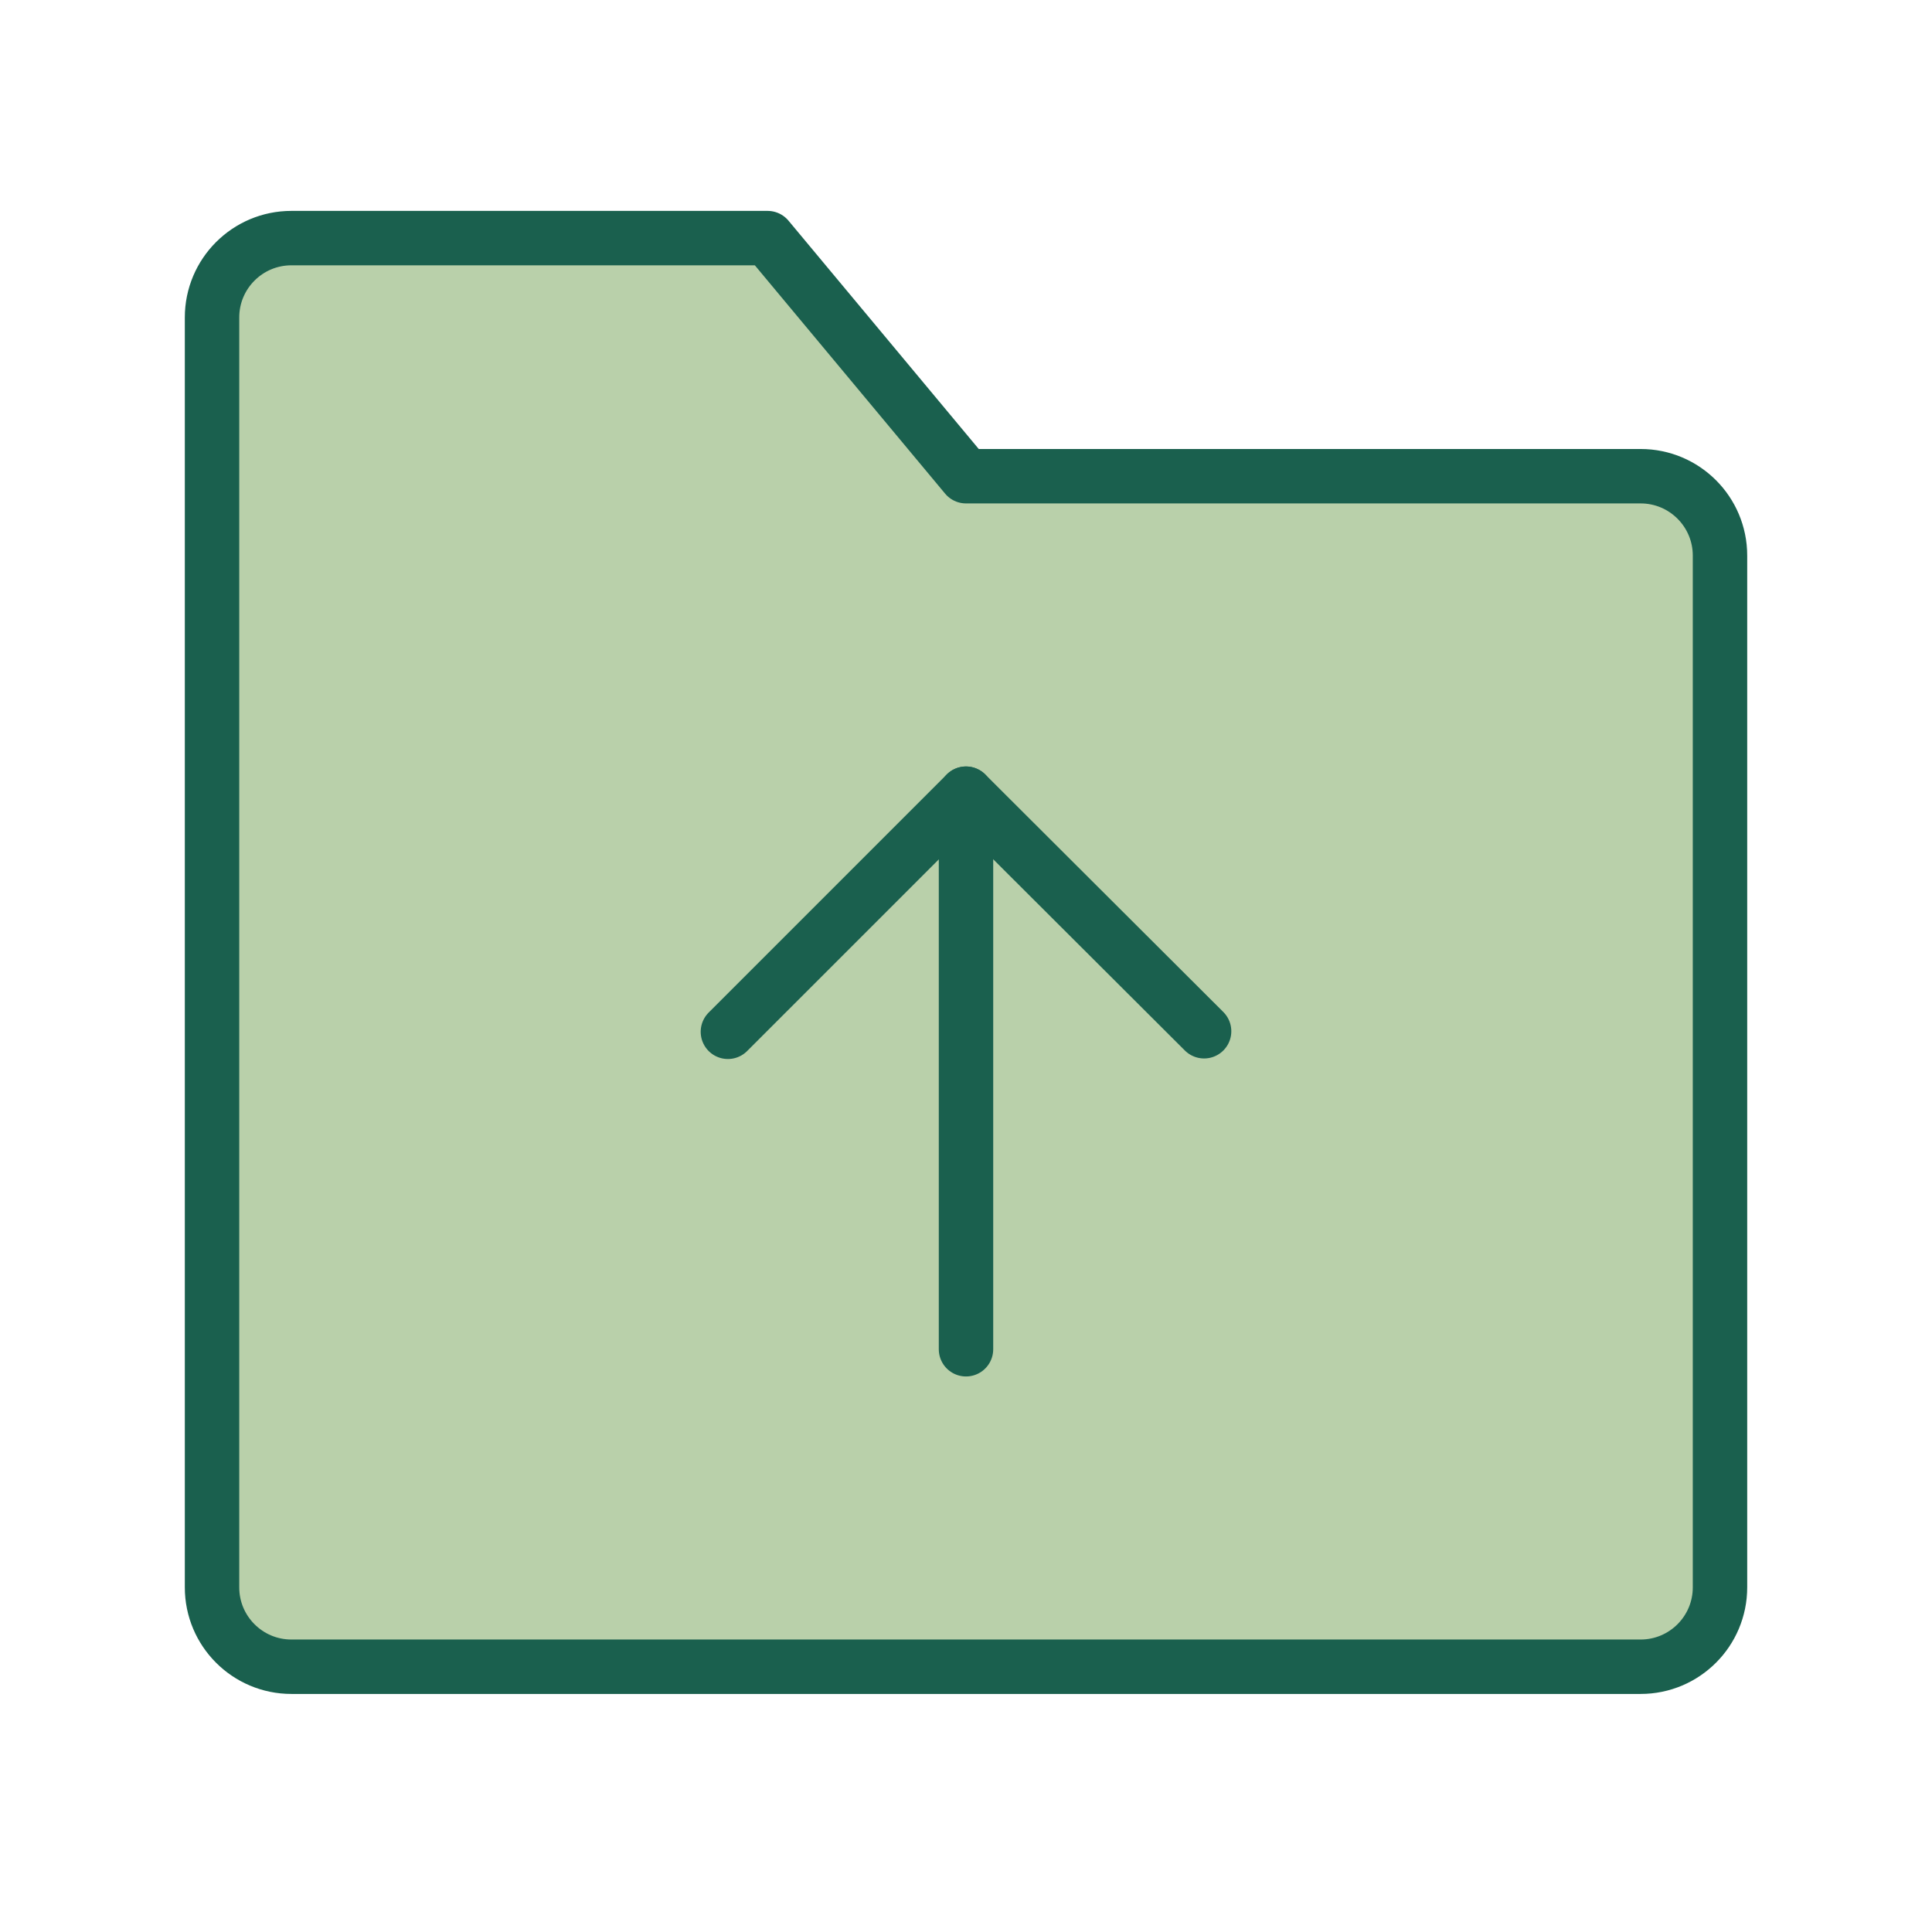
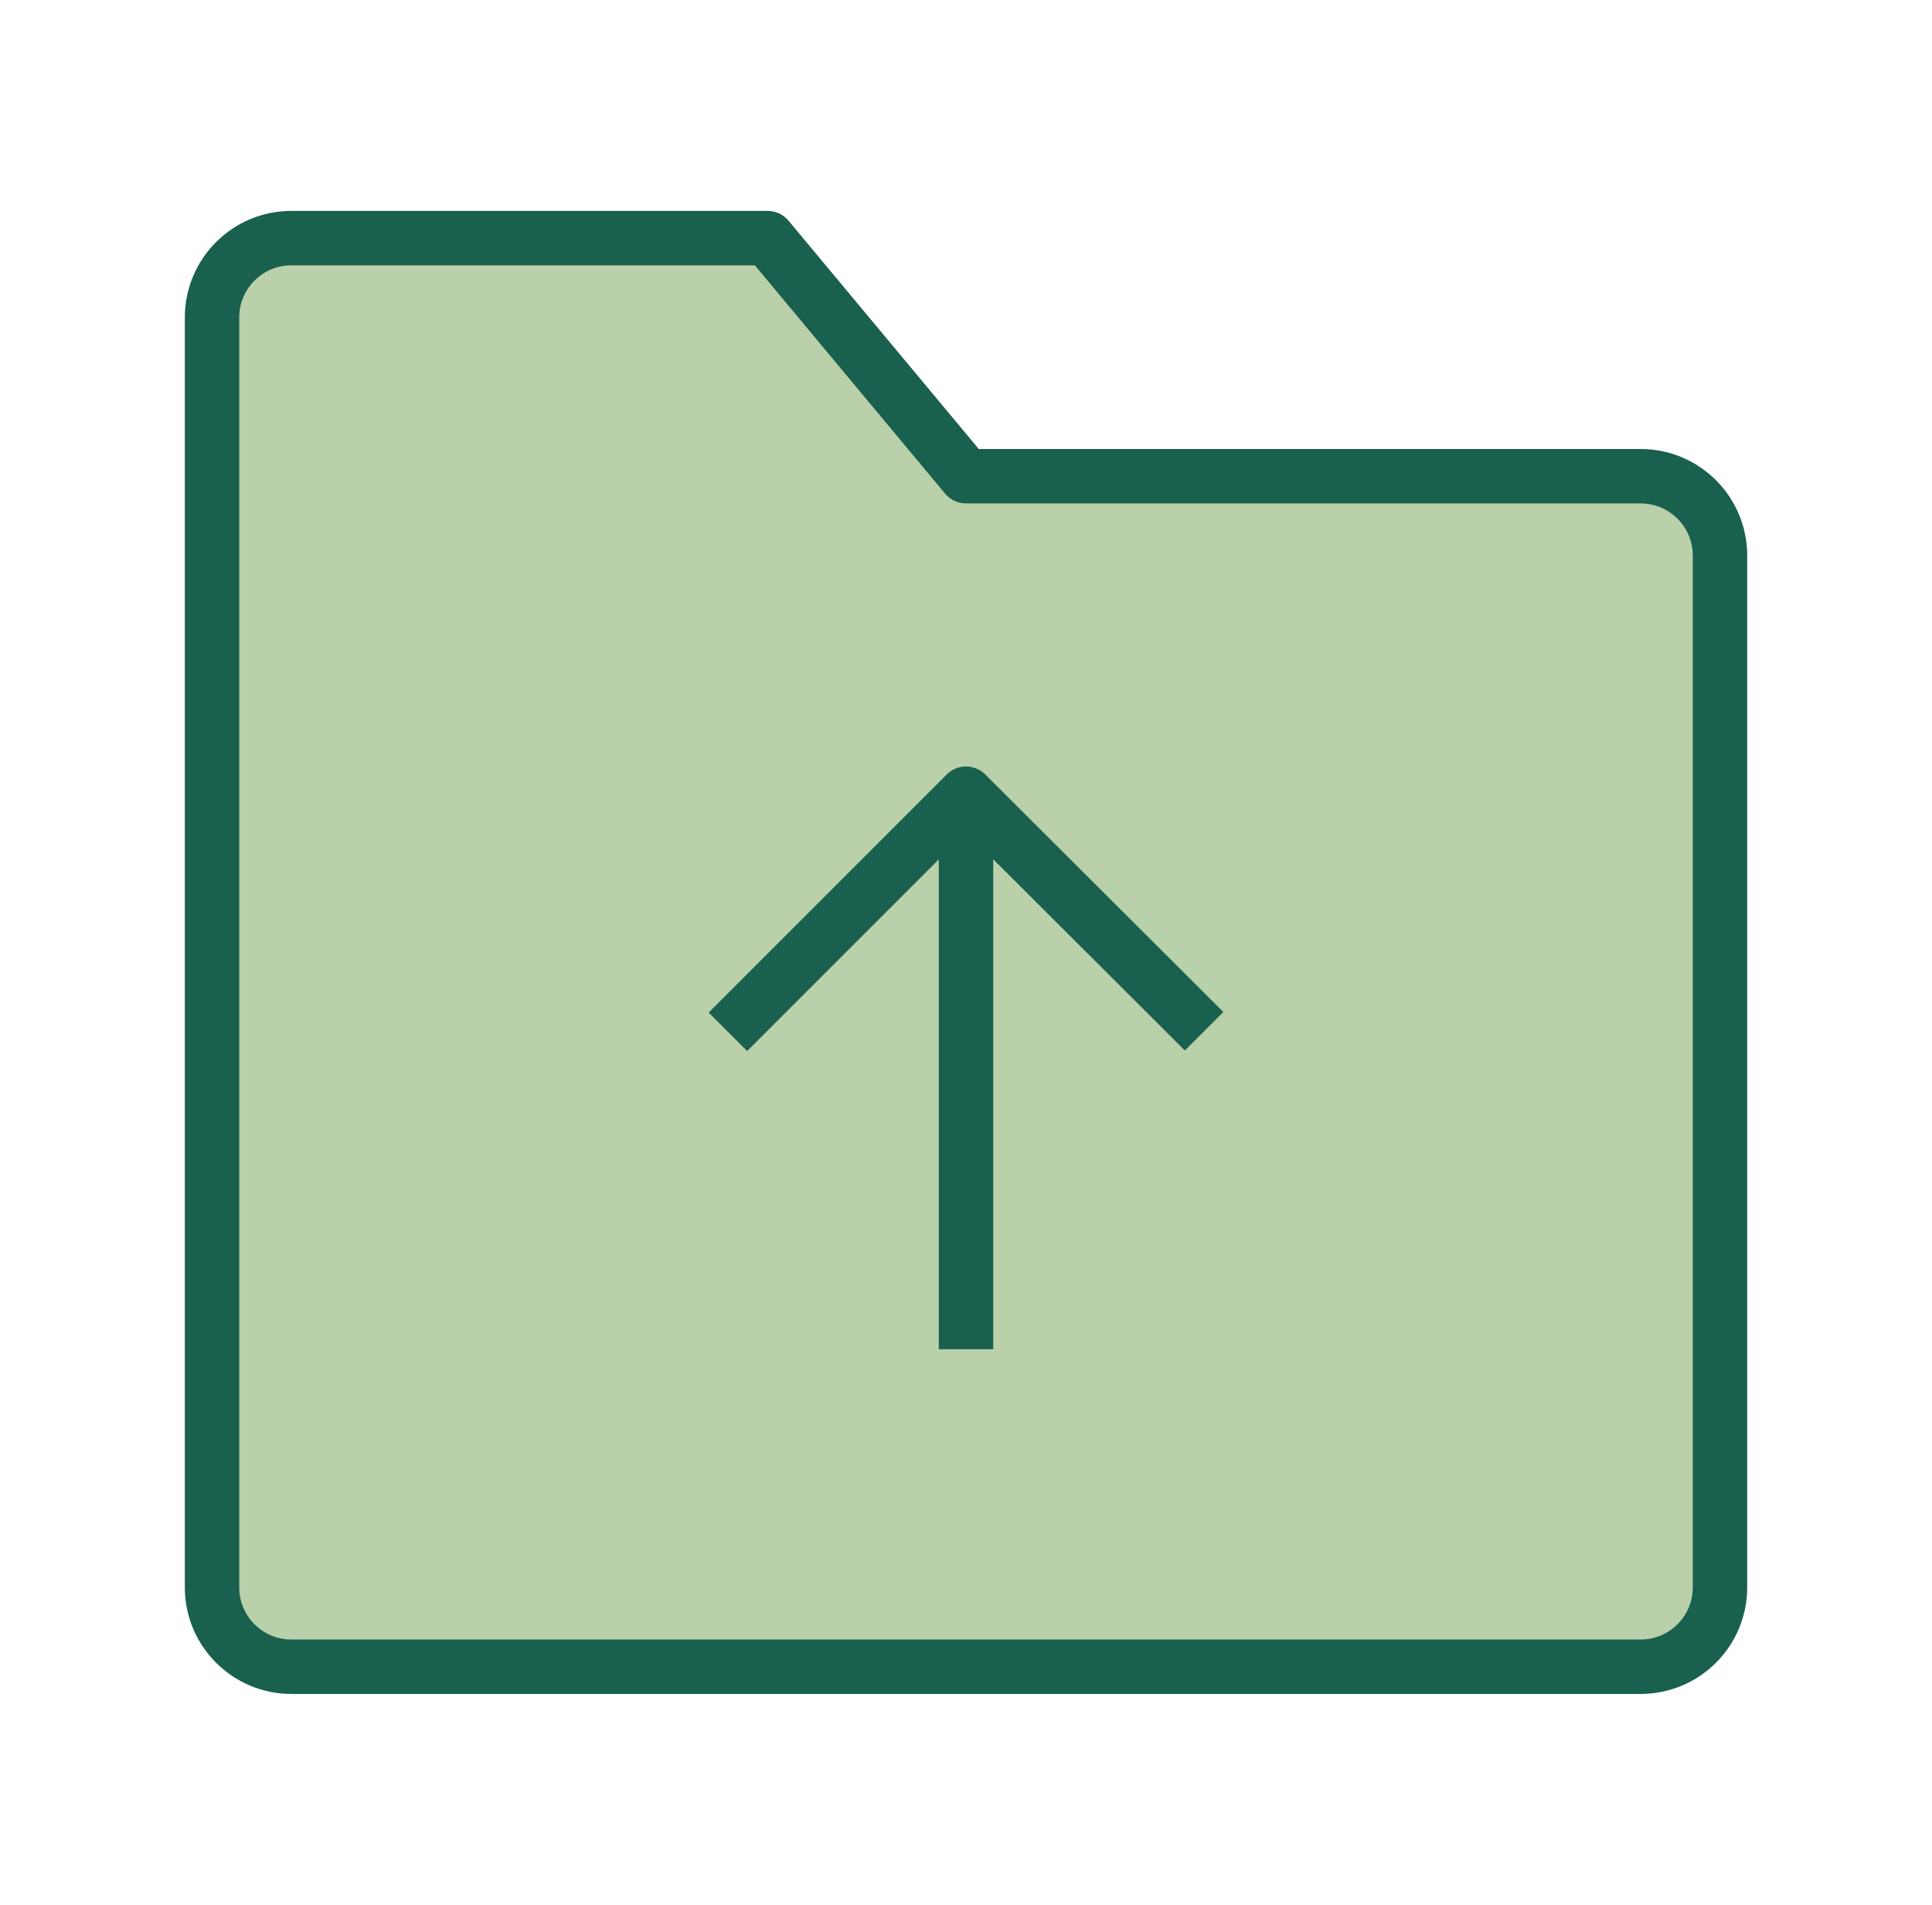
<svg xmlns="http://www.w3.org/2000/svg" width="71" height="70" viewBox="0 0 71 70" fill="none">
  <path d="M7.792 11.667C7.792 10.056 9.098 8.75 10.709 8.75H28.209L35.5 17.5H60.292C61.903 17.5 63.209 18.806 63.209 20.417V58.333C63.209 59.944 61.903 61.25 60.292 61.25H10.709C9.098 61.25 7.792 59.944 7.792 58.333V11.667Z" fill="#B9D0AA" stroke="#1A604E" stroke-width="2" stroke-linejoin="round" />
-   <path d="M44.25 37.897L35.5 29.167L26.75 37.917" stroke="#1A604E" stroke-width="2" stroke-linecap="round" stroke-linejoin="round" />
-   <path d="M35.5 29.167V49.583" stroke="#1A604E" stroke-width="2" stroke-linecap="round" stroke-linejoin="round" />
+   <path d="M44.25 37.897L35.5 29.167L26.75 37.917" stroke="#1A604E" stroke-width="2" strokeLinecap="round" stroke-linejoin="round" />
+   <path d="M35.5 29.167V49.583" stroke="#1A604E" stroke-width="2" strokeLinecap="round" stroke-linejoin="round" />
</svg>
